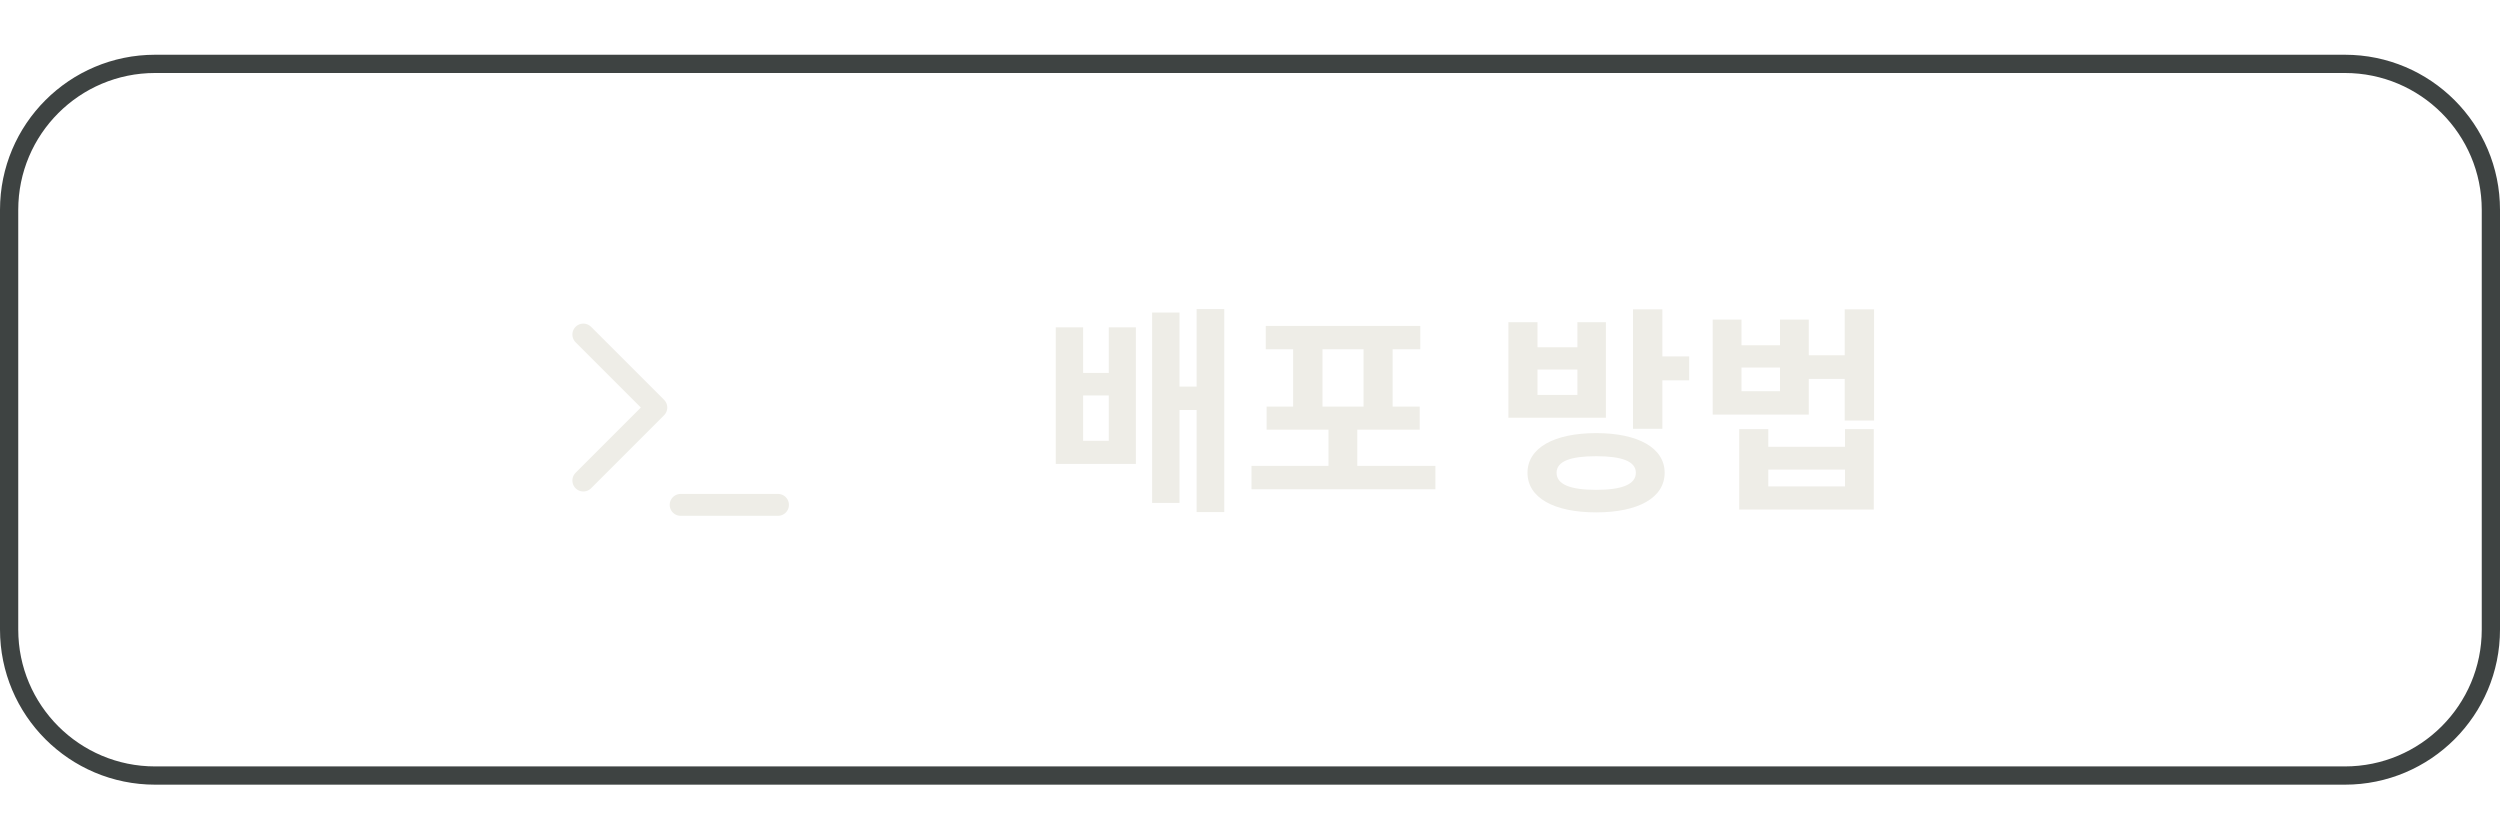
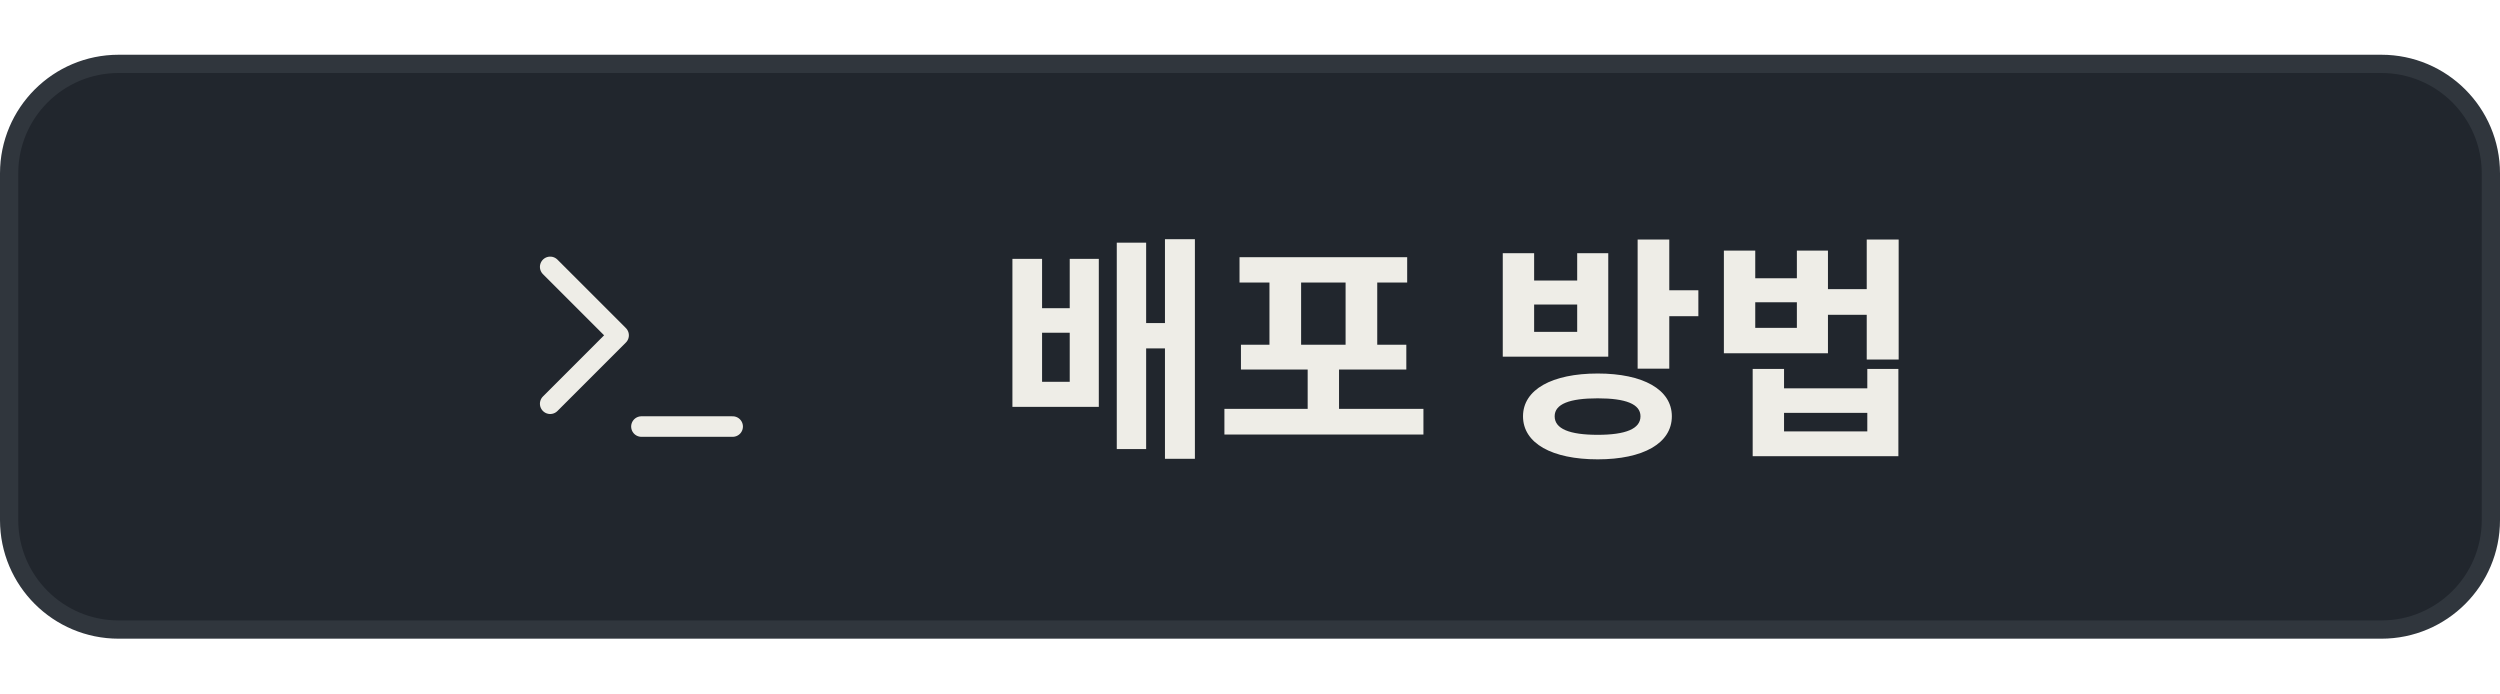
- <svg xmlns="http://www.w3.org/2000/svg" width="137" height="46" viewBox="0 0 137 46" role="img" aria-label="배포 방법">
-   <rect x="0.5" y="3.5" width="136" height="39" rx="8" fill="none" stroke="#3E4342" />
-   <g transform="translate(29.3 15) scale(.666667)" fill="none" stroke="#EEEDE7" stroke-width="1.8" stroke-linecap="round" stroke-linejoin="round">
+ <svg xmlns="http://www.w3.org/2000/svg" width="137" height="38" viewBox="0 0 137 38" role="img" aria-label="배포 방법">
+   <rect x="0.5" y="3.5" width="136" height="31" rx="6" fill="#21262D" stroke="#30363D" />
+   <g transform="translate(27.65 11.5) scale(.625)" fill="none" stroke="#EEEDE7" stroke-width="1.8" stroke-linecap="round" stroke-linejoin="round">
    <polyline points="4 17 10 11 4 5" />
    <line x1="12" x2="20" y1="19" y2="19" />
  </g>
-   <text x="80.5" y="27" text-anchor="middle" fill="#EEEDE7" font-family="-apple-system, BlinkMacSystemFont, 'Segoe UI', 'PingFang SC', 'Microsoft YaHei', sans-serif" font-size="12" font-weight="600">배포 방법</text>
+   <text x="80" y="24" text-anchor="middle" fill="#EEEDE7" font-family="-apple-system, BlinkMacSystemFont, 'Segoe UI', 'PingFang SC', 'Microsoft YaHei', sans-serif" font-size="13" font-weight="600">배포 방법</text>
</svg>
